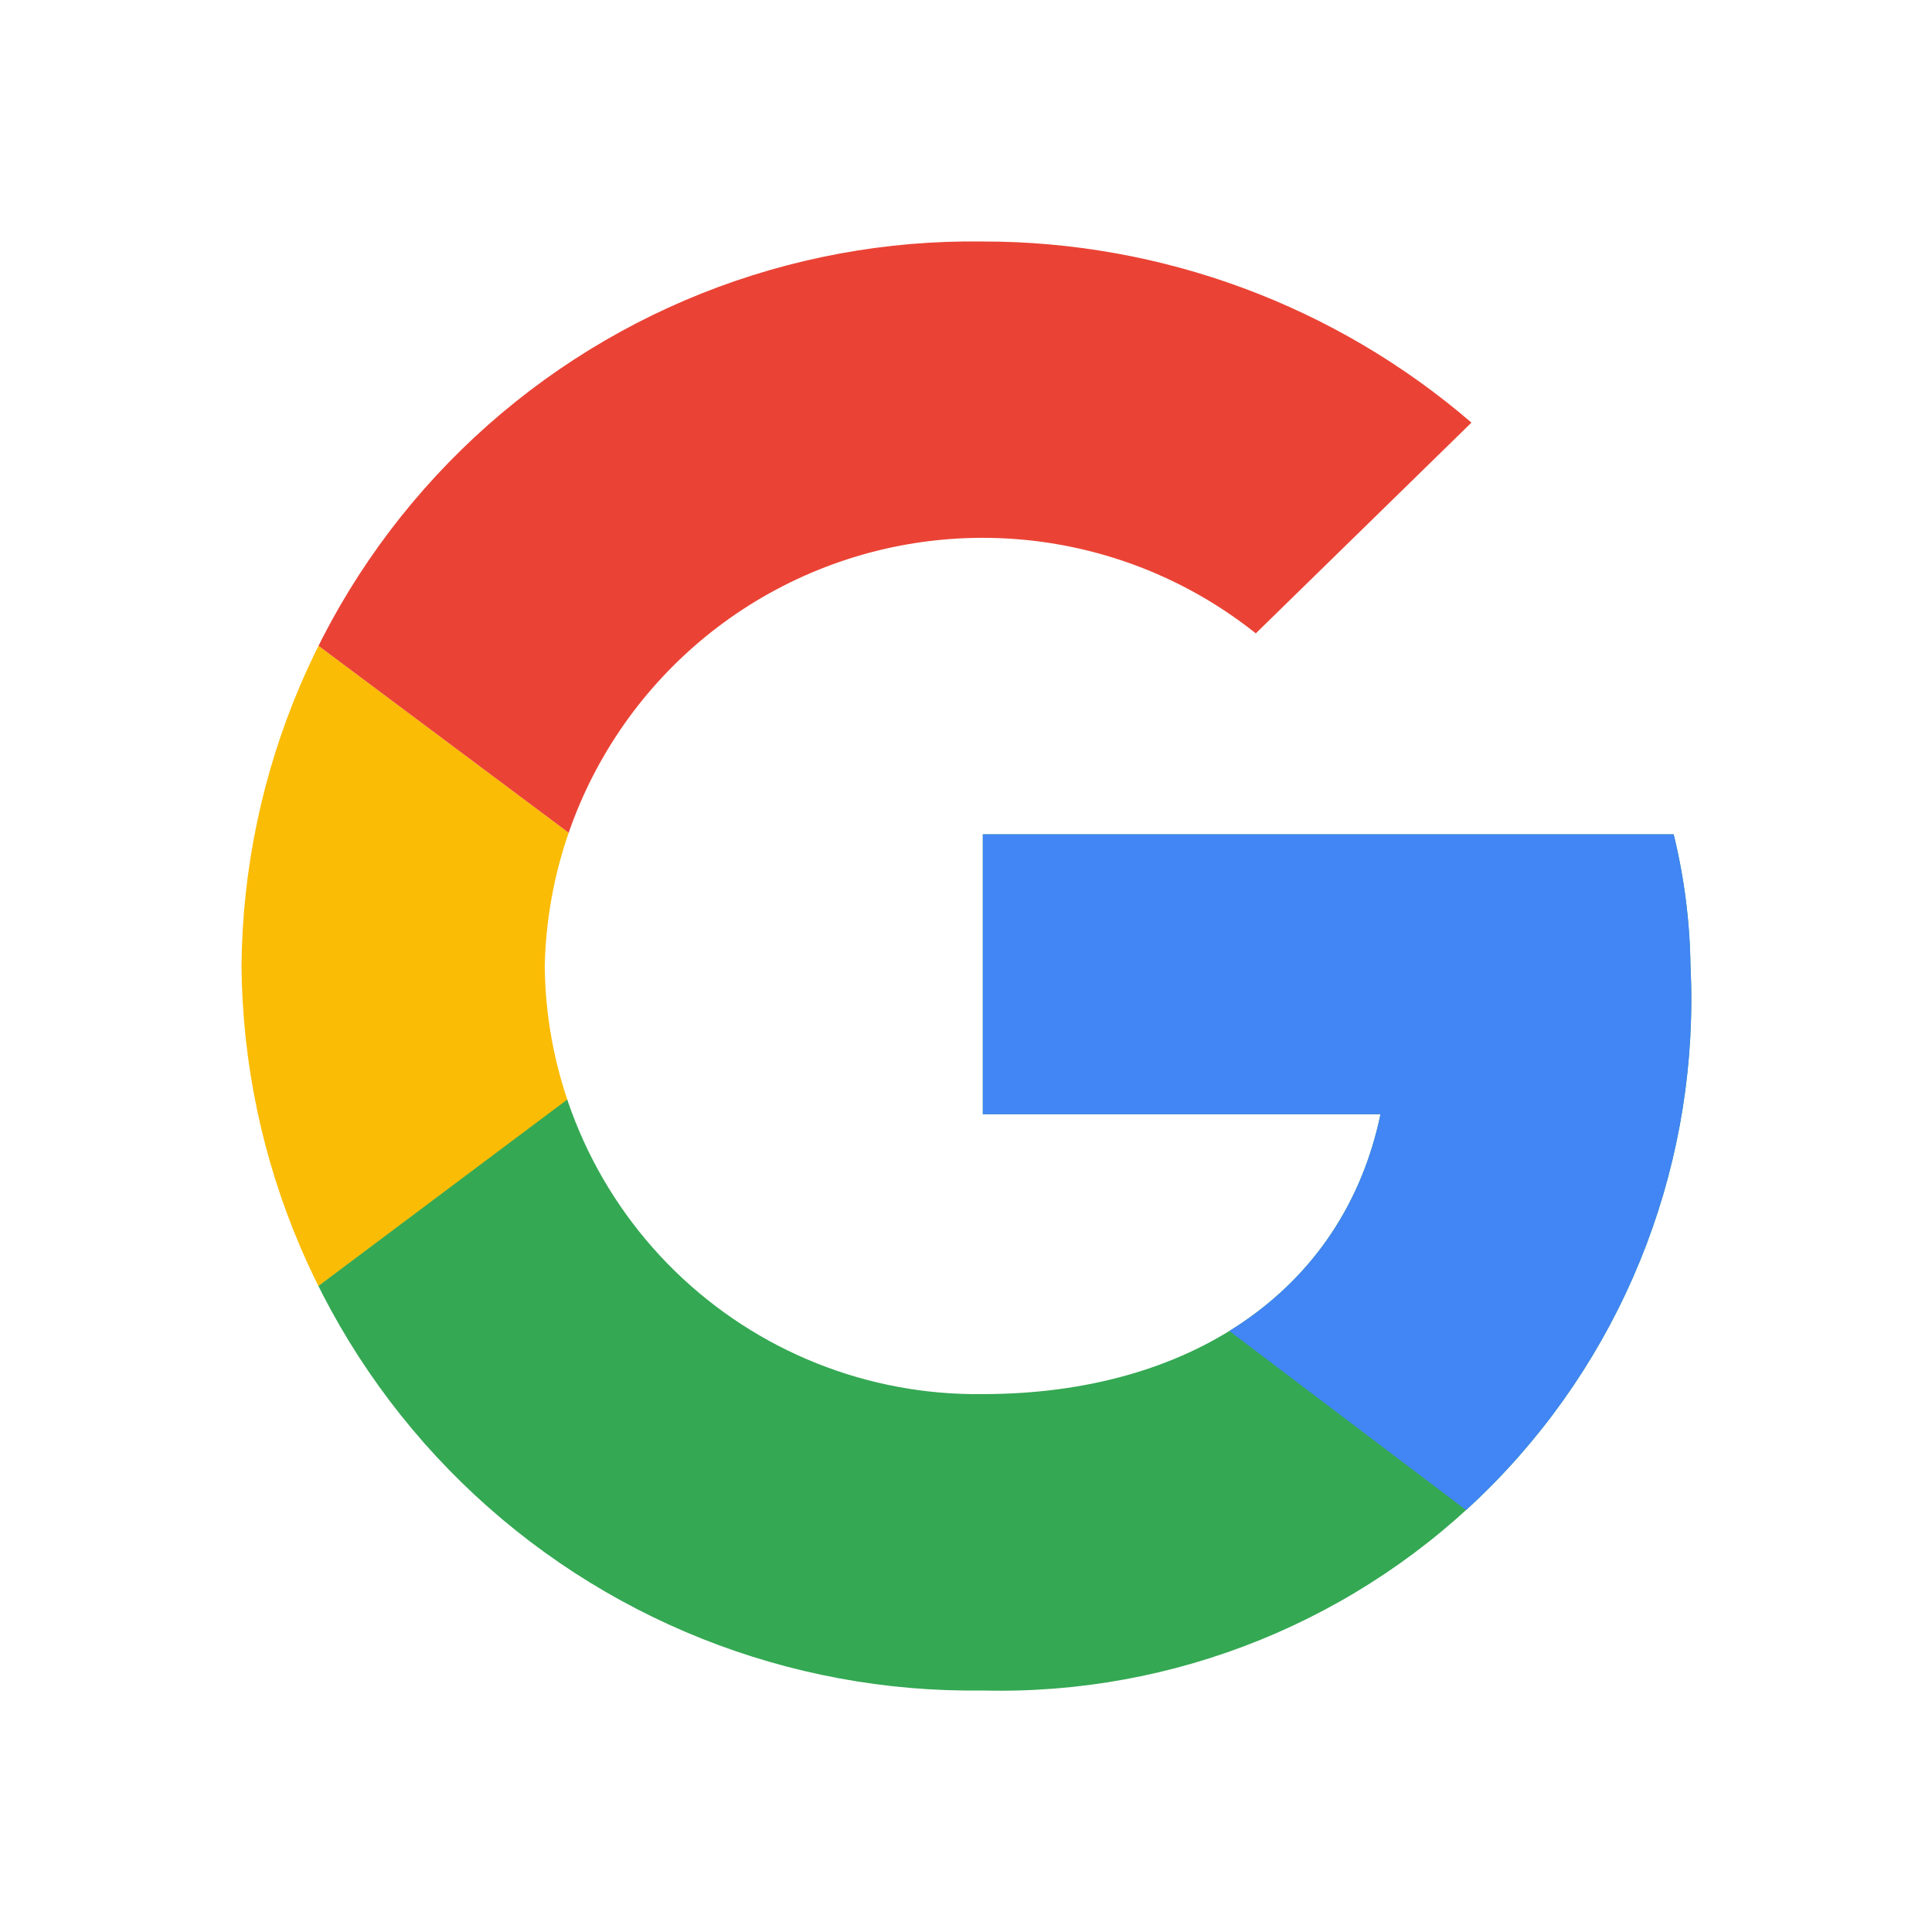
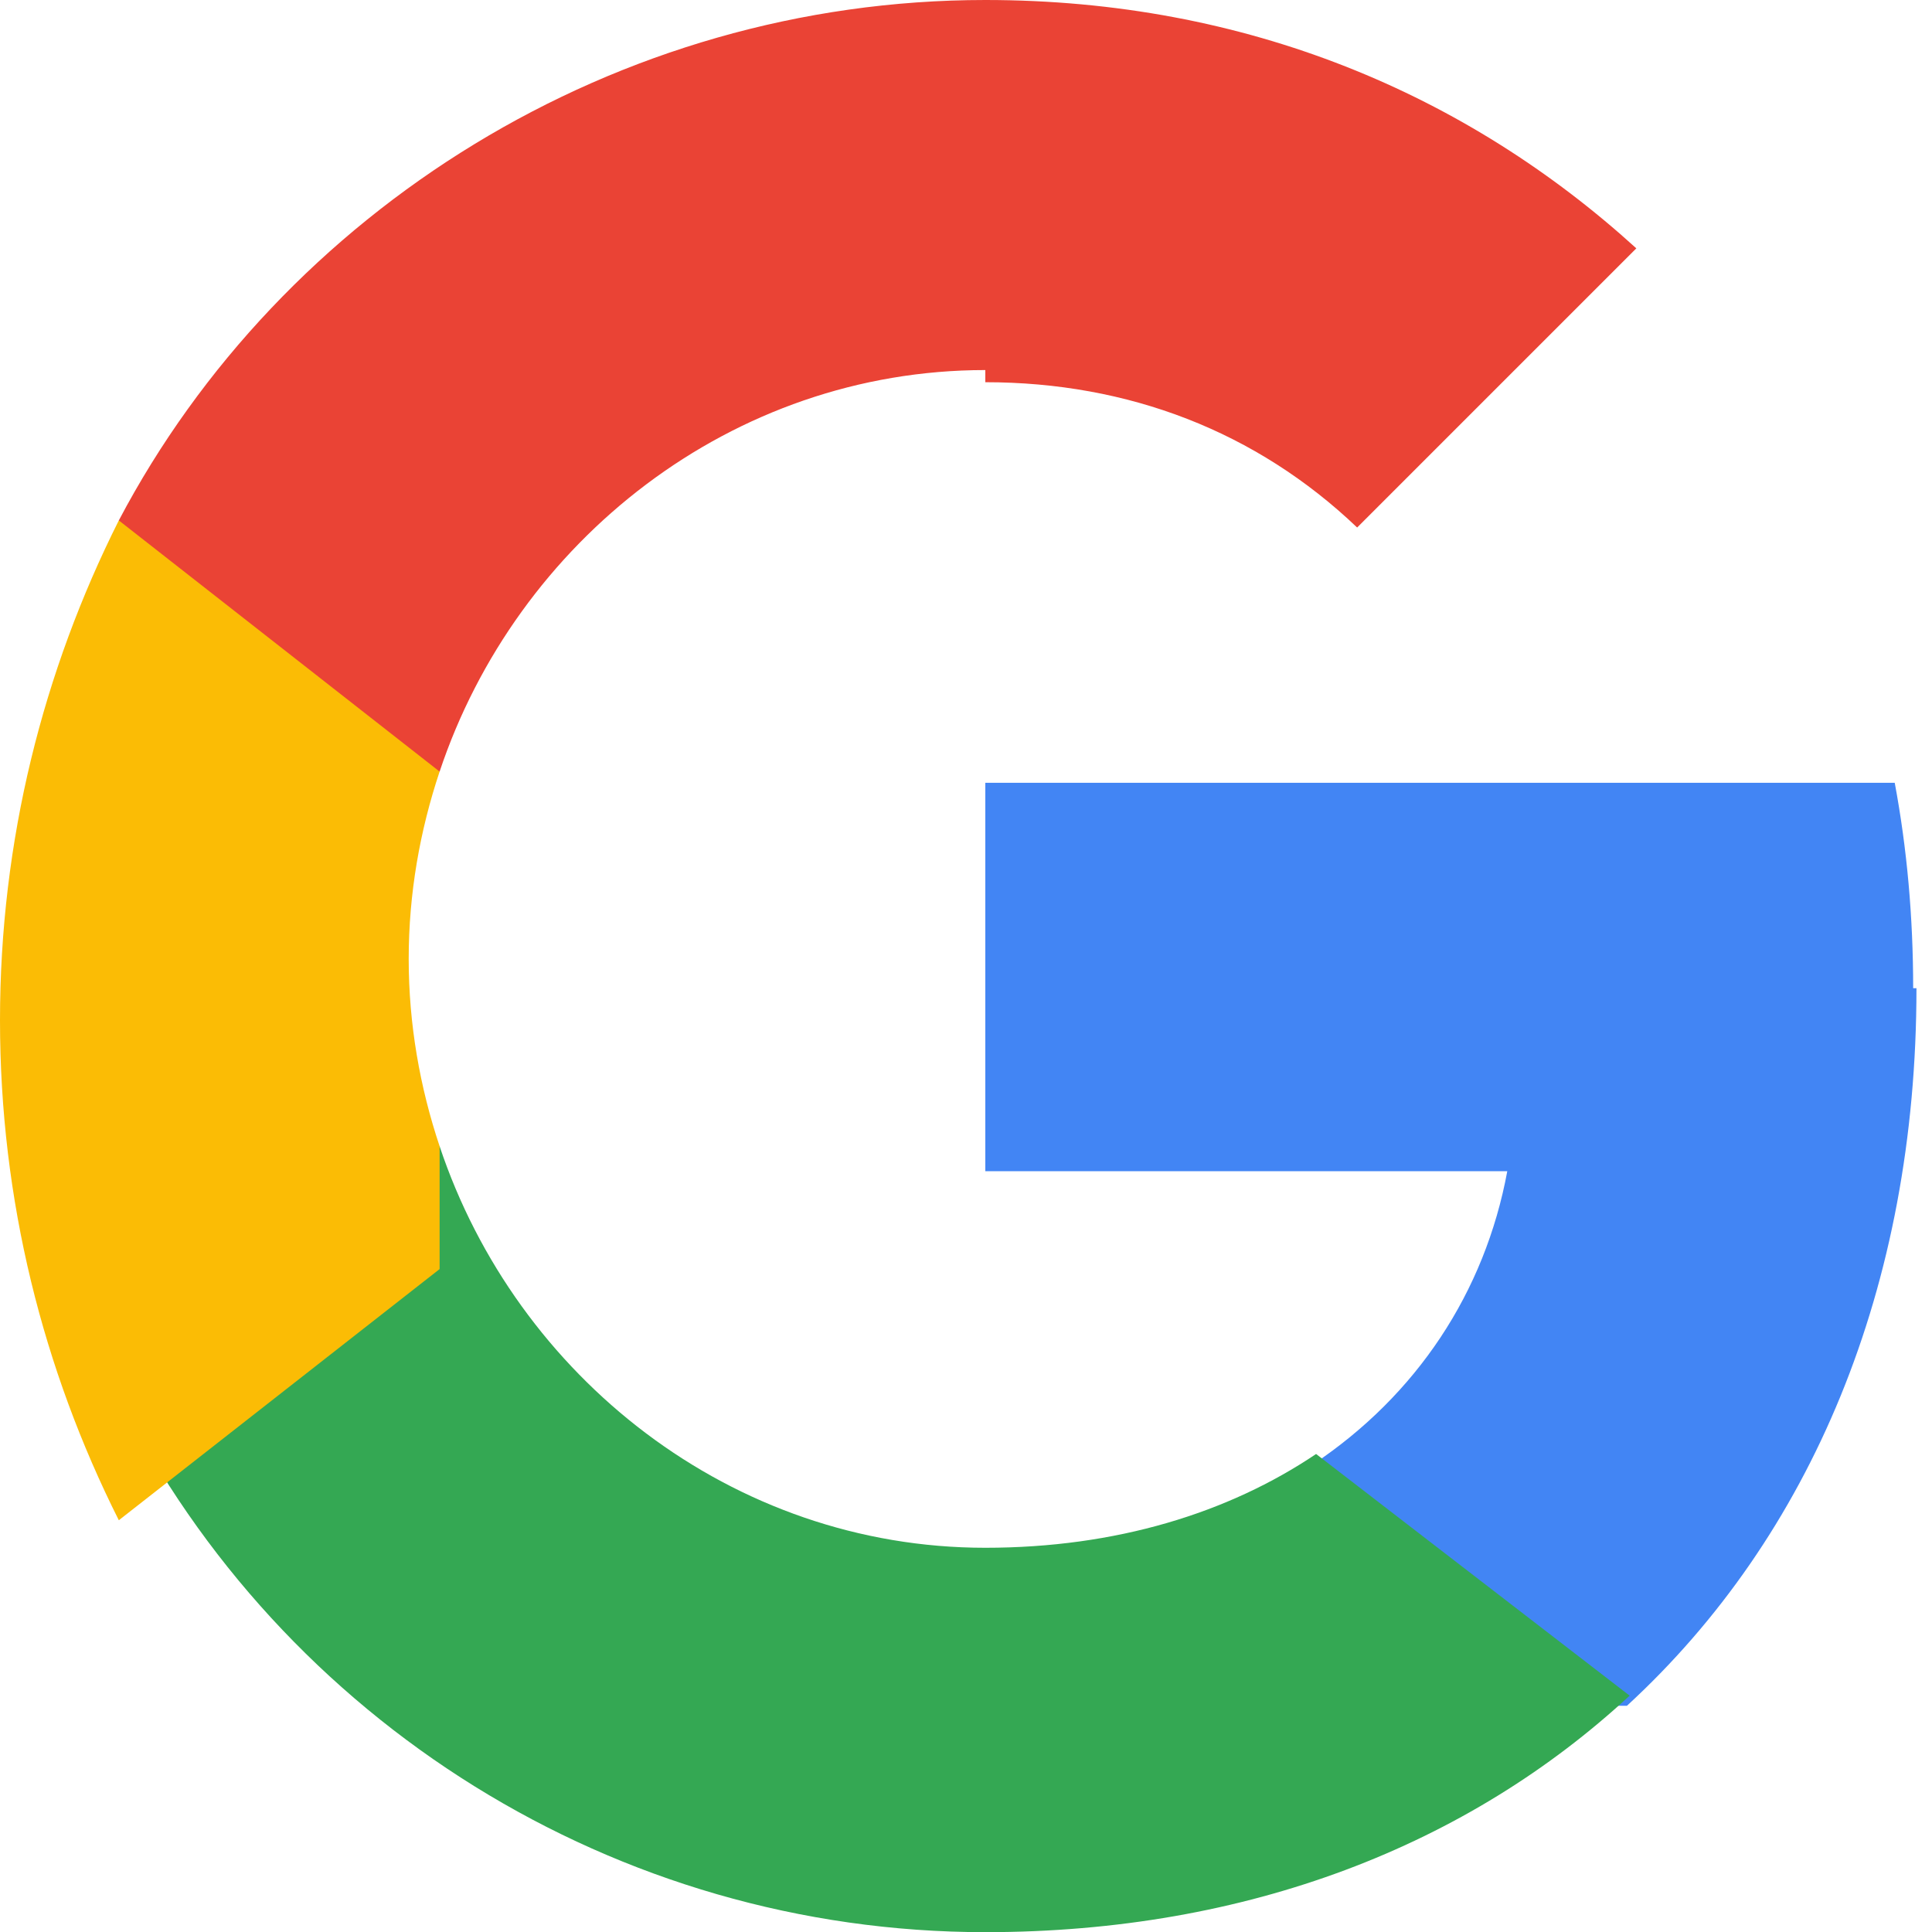
- <svg xmlns="http://www.w3.org/2000/svg" width="800px" height="800px" viewBox="0 0 24 24" id="_24x24_On_Light_Google" data-name="24x24/On Light/Google">
-   <defs>
-     <clipPath id="clip-path">
-       <path id="a" d="M17.791,7.364H9.209v3.477h4.94c-.46,2.209-2.386,3.477-4.94,3.477A5.37,5.37,0,0,1,3.767,9,5.442,5.442,0,0,1,12.6,4.868L15.279,2.25A9.29,9.29,0,0,0,9.209,0,9.08,9.08,0,0,0,0,9a9.08,9.08,0,0,0,9.209,9A8.586,8.586,0,0,0,18,9,7.306,7.306,0,0,0,17.791,7.364Z" fill="none" />
-     </clipPath>
-   </defs>
-   <rect id="view-box" width="24" height="24" fill="none" />
-   <g id="Logo" transform="translate(3 3)">
-     <g id="Clipped">
-       <path id="a-5" data-name="a" d="M17.791,7.364H9.209v3.477h4.94c-.46,2.209-2.386,3.477-4.94,3.477A5.37,5.37,0,0,1,3.767,9,5.442,5.442,0,0,1,12.6,4.868L15.279,2.25A9.29,9.29,0,0,0,9.209,0,9.08,9.08,0,0,0,0,9a9.08,9.08,0,0,0,9.209,9A8.586,8.586,0,0,0,18,9,7.306,7.306,0,0,0,17.791,7.364Z" fill="none" />
-       <g id="Clipped-2" data-name="Clipped" clip-path="url(#clip-path)">
-         <path id="Path" d="M0,10.636V0L7.116,5.318Z" transform="translate(-0.837 3.682)" fill="#fbbc05" />
-       </g>
-     </g>
-     <g id="Clipped-3" data-name="Clipped">
-       <path id="a-6" data-name="a" d="M17.791,7.364H9.209v3.477h4.94c-.46,2.209-2.386,3.477-4.94,3.477A5.37,5.37,0,0,1,3.767,9,5.442,5.442,0,0,1,12.6,4.868L15.279,2.25A9.29,9.29,0,0,0,9.209,0,9.08,9.08,0,0,0,0,9a9.08,9.08,0,0,0,9.209,9A8.586,8.586,0,0,0,18,9,7.306,7.306,0,0,0,17.791,7.364Z" fill="none" />
-       <g id="Clipped-4" data-name="Clipped" clip-path="url(#clip-path)">
-         <path id="Path-2" data-name="Path" d="M0,4.5,7.116,9.818l2.93-2.5,10.047-1.6V0H0Z" transform="translate(-0.837 -0.818)" fill="#ea4335" />
-       </g>
-     </g>
-     <g id="Clipped-5" data-name="Clipped">
-       <path id="a-7" data-name="a" d="M17.791,7.364H9.209v3.477h4.94c-.46,2.209-2.386,3.477-4.94,3.477A5.37,5.37,0,0,1,3.767,9,5.442,5.442,0,0,1,12.6,4.868L15.279,2.25A9.29,9.29,0,0,0,9.209,0,9.08,9.08,0,0,0,0,9a9.08,9.08,0,0,0,9.209,9A8.586,8.586,0,0,0,18,9,7.306,7.306,0,0,0,17.791,7.364Z" fill="none" />
-       <g id="Clipped-6" data-name="Clipped" clip-path="url(#clip-path)">
-         <path id="Path-3" data-name="Path" d="M0,15.136,12.558,5.727l3.307.409L20.093,0V19.636H0Z" transform="translate(-0.837 -0.818)" fill="#34a853" />
-       </g>
-     </g>
-     <g id="Clipped-7" data-name="Clipped">
-       <path id="a-8" data-name="a" d="M17.791,7.364H9.209v3.477h4.94c-.46,2.209-2.386,3.477-4.94,3.477A5.37,5.37,0,0,1,3.767,9,5.442,5.442,0,0,1,12.6,4.868L15.279,2.25A9.29,9.29,0,0,0,9.209,0,9.08,9.08,0,0,0,0,9a9.08,9.08,0,0,0,9.209,9A8.586,8.586,0,0,0,18,9,7.306,7.306,0,0,0,17.791,7.364Z" fill="none" />
-       <g id="Clipped-8" data-name="Clipped" clip-path="url(#clip-path)">
-         <path id="Path-4" data-name="Path" d="M14.651,15.136,1.674,5.318,0,4.091,14.651,0Z" transform="translate(4.605 3.682)" fill="#4285f4" />
-       </g>
-     </g>
-   </g>
+ <svg xmlns="http://www.w3.org/2000/svg" viewBox="0 0 24 24">
+   <path fill="#4285F4" d="M23.766 12.276c0-.884-.076-1.734-.229-2.552H12.24v4.825h6.484c-.279 1.509-1.129 2.783-2.409 3.639v3.002h3.895c2.283-2.099 3.597-5.194 3.597-8.914z" />
+   <path fill="#34A853" d="M12.24 24.002c3.267 0 6.001-1.083 8.004-2.938l-3.895-3.002c-1.089.733-2.486 1.165-4.109 1.165-3.151 0-5.824-2.126-6.779-4.988H1.476v3.12C3.504 21.388 7.649 24.002 12.24 24.002z" />
+   <path fill="#FBBC05" d="M5.461 14.239c-.245-.733-.384-1.516-.384-2.327 0-.811.139-1.594.384-2.327V6.465H1.476C.535 8.338 0 10.442 0 12.675c0 2.233.535 4.337 1.476 6.21l3.985-3.12z" />
+   <path fill="#EA4335" d="M12.24 4.748c1.777 0 3.368.612 4.619 1.805l3.468-3.468C18.226 1.174 15.492 0 12.24 0 7.649 0 3.504 2.614 1.476 6.465l3.985 3.12c.955-2.862 3.628-4.988 6.779-4.988z" />
</svg>
